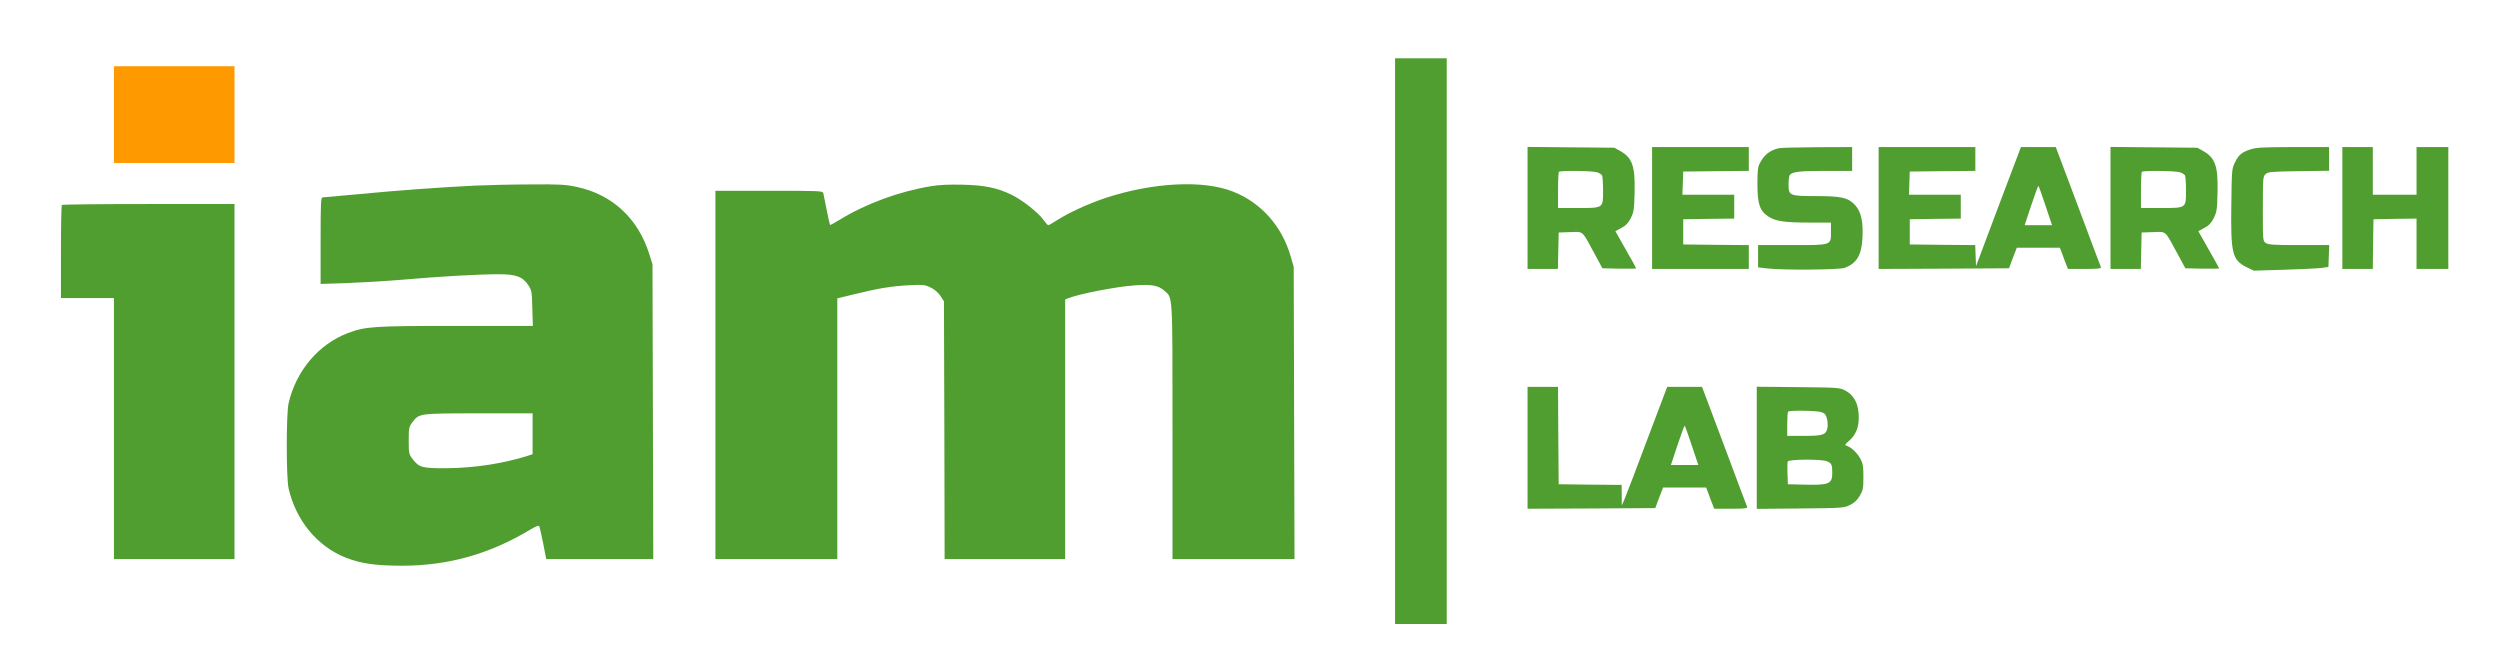
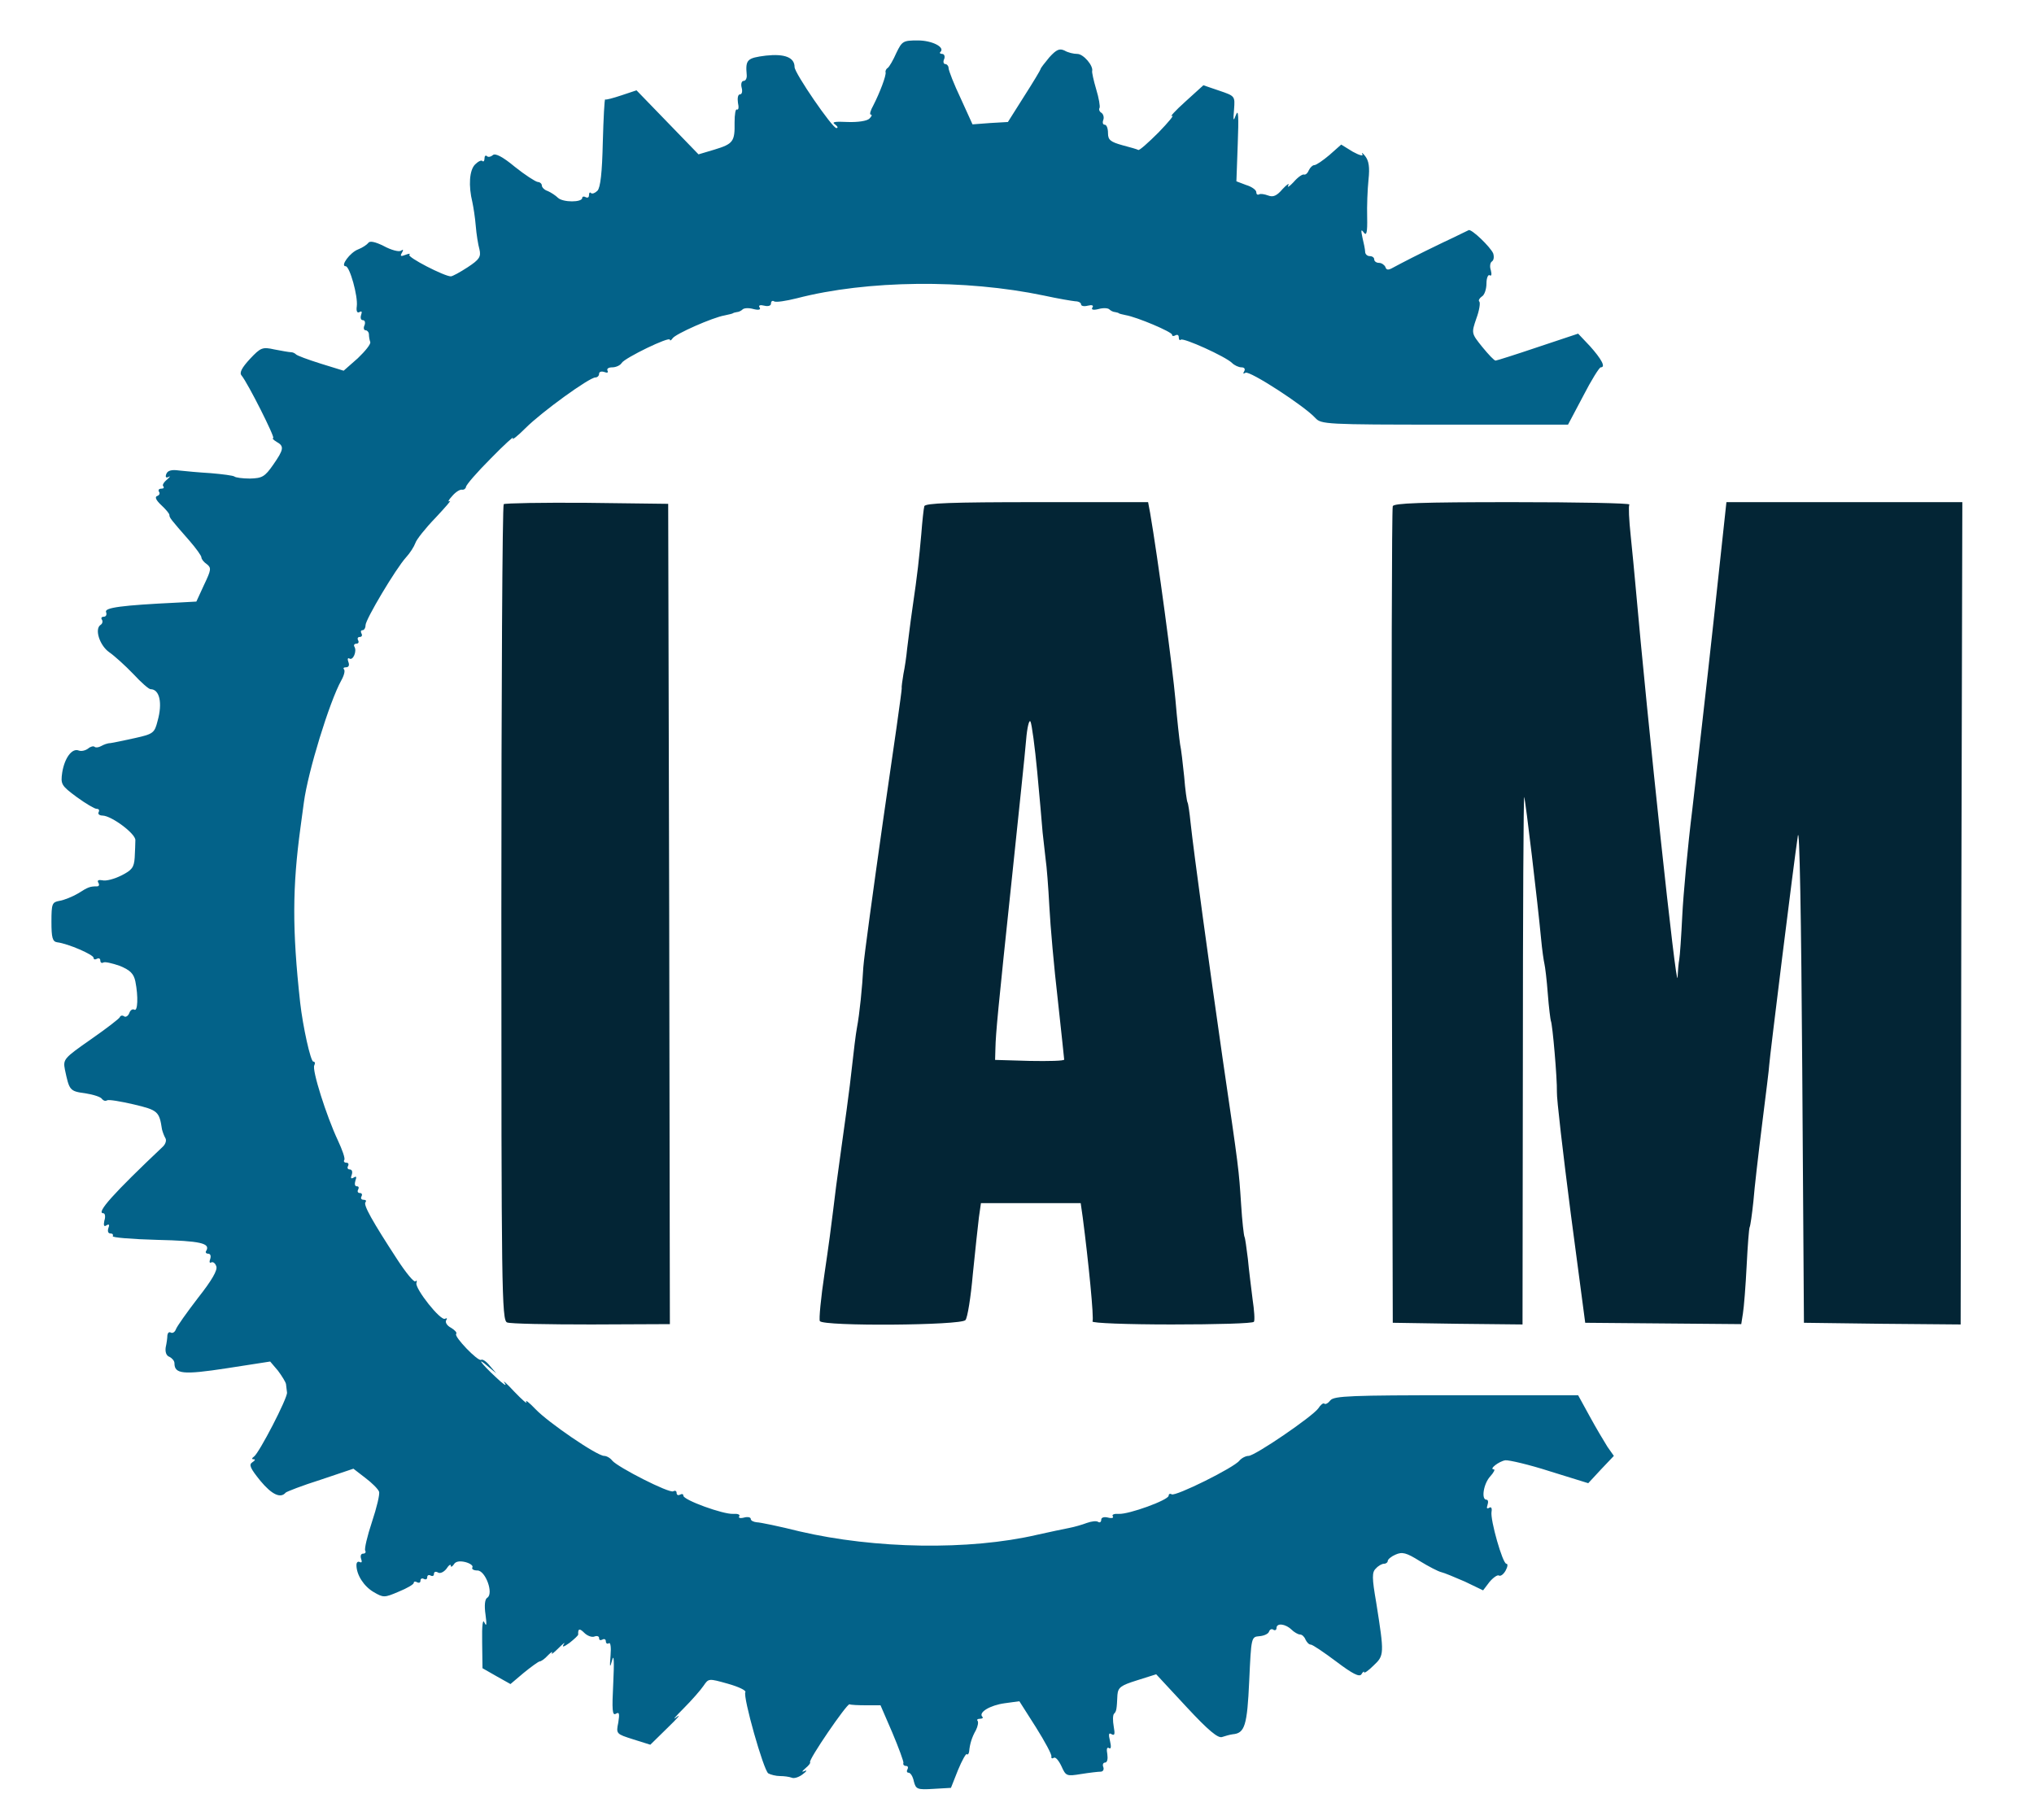
- <svg xmlns="http://www.w3.org/2000/svg" version="1.0" width="1887pt" height="505pt" viewBox="0 0 1887 505" preserveAspectRatio="xMidYMid meet">
-   <g transform="translate(0,505) scale(0.1,-0.1)" fill="#509E2F" stroke="none">
-     <path d="M10530 2475 l0 -2135 195 0 195 0 0 2135 0 2135 -195 0 -195 0 0 -2135z" />
-     <path fill="#FF9900" d="M860 4185 l0 -365 455 0 455 0 0 365 0 365 -455 0  -455 0 0 -365z" />
-     <path d="M11530 3481 l0 -461 115 0 114 0 3 138 3 137 87 3 c102 3 86 17 183 -162 l60 -111 128 -3 c70 -1 127 0 127 2 0 3 -35 67 -79 143 l-78 138 46 25 c35 19 52 37 71 75 22 45 25 64 28 191 5 198 -17 263 -108 314 l-45 25 -327 3 -328 3 0 -460z m527 268 c15 -5 31 -16 35 -22 4 -7 8 -58 8 -114 0 -136 4 -133 -192 -133 l-148 0 0 133 c0 74 3 137 7 140 11 11 259 8 290 -4z" />
-     <path d="M12470 3480 l0 -460 365 0 365 0 0 90 0 90 -247 2 -248 3 0 95 0 95 193 3 192 2 0 90 0 90 -195 0 -196 0 3 88 3 87 248 3 247 2 0 90 0 90 -365 0 -365 0 0 -460z" />
-     <path d="M13425 3931 c-68 -17 -107 -48 -141 -111 -16 -29 -19 -57 -19 -160 0 -149 18 -202 82 -244 54 -36 121 -46 309 -46 l164 0 0 -69 c0 -104 9 -101 -297 -101 l-253 0 0 -84 0 -84 68 -8 c114 -14 542 -11 584 4 92 33 129 95 136 227 6 123 -10 196 -55 246 -52 57 -102 69 -298 69 -197 0 -205 3 -205 88 0 31 4 62 8 69 17 26 69 33 268 33 l204 0 0 90 0 90 -262 -1 c-145 -1 -276 -4 -293 -8z" />
-     <path d="M14180 3480 l0 -460 492 2 492 3 29 78 30 77 162 0 163 0 18 -47 c9 -27 23 -63 30 -80 l13 -33 127 0 c97 0 125 3 122 13 -3 6 -81 213 -173 460 l-168 447 -132 0 -131 0 -170 -449 -169 -450 -3 79 -3 80 -247 2 -247 3 0 95 0 95 193 3 192 2 0 90 0 90 -195 0 -196 0 3 88 3 87 248 3 247 2 0 90 0 90 -365 0 -365 0 0 -460z m1260 16 l49 -146 -104 0 -103 0 50 151 c27 82 52 148 54 146 3 -2 27 -70 54 -151z" />
-     <path d="M15930 3481 l0 -461 115 0 114 0 3 138 3 137 87 3 c102 3 86 17 183 -162 l60 -111 128 -3 c70 -1 127 0 127 2 0 3 -35 67 -79 143 l-78 138 46 25 c35 19 52 37 71 75 22 45 25 64 28 191 5 198 -17 263 -108 314 l-45 25 -327 3 -328 3 0 -460z m527 268 c15 -5 31 -16 35 -22 4 -7 8 -58 8 -114 0 -136 4 -133 -192 -133 l-148 0 0 133 c0 74 3 137 7 140 11 11 259 8 290 -4z" />
-     <path d="M16982 3921 c-64 -22 -85 -40 -114 -100 -22 -44 -23 -59 -26 -318 -5 -368 7 -416 116 -470 l54 -26 231 7 c128 4 255 10 282 14 l50 7 3 83 3 82 -228 0 c-191 0 -232 3 -251 16 -22 15 -22 18 -22 258 0 234 1 244 21 262 19 17 41 19 250 22 l229 3 0 90 0 89 -272 0 c-237 -1 -280 -3 -326 -19z" />
-     <path d="M17680 3480 l0 -460 115 0 115 0 2 188 3 187 163 3 162 2 0 -190 0 -190 120 0 120 0 0 460 0 460 -120 0 -120 0 0 -180 0 -180 -165 0 -165 0 0 180 0 180 -115 0 -115 0 0 -460z" />
-     <path d="M3585 3649 c-252 -12 -597 -37 -883 -65 -140 -13 -260 -24 -268 -24 -12 0 -14 -52 -14 -327 l0 -326 193 6 c105 4 298 15 427 26 285 25 577 41 724 41 132 0 181 -18 224 -83 25 -38 27 -49 30 -174 l4 -133 -580 0 c-626 0 -682 -4 -816 -54 -222 -84 -392 -286 -448 -531 -18 -84 -18 -556 0 -640 55 -243 217 -440 434 -525 114 -44 224 -60 423 -60 349 0 662 88 970 274 42 25 61 32 66 23 3 -6 16 -65 29 -129 l23 -118 404 0 404 0 -3 1113 -3 1112 -23 73 c-84 273 -282 456 -553 512 -80 17 -132 20 -344 18 -137 0 -326 -5 -420 -9z m435 -1873 l0 -154 -32 -11 c-188 -60 -411 -94 -618 -95 -186 -1 -207 5 -257 71 -26 34 -28 42 -28 138 0 95 2 104 27 137 52 68 47 68 501 68 l407 0 0 -154z" />
-     <path d="M7030 3645 c-244 -40 -494 -132 -696 -256 -36 -22 -67 -39 -69 -37 -2 2 -13 53 -25 113 -12 61 -24 118 -26 128 -5 16 -33 17 -410 17 l-404 0 0 -1390 0 -1390 460 0 460 0 0 984 0 984 128 31 c178 44 279 61 413 68 108 5 120 4 163 -17 30 -14 57 -38 74 -63 l27 -41 3 -973 2 -973 455 0 455 0 0 980 0 980 23 9 c91 35 362 87 501 97 127 9 178 0 223 -39 66 -58 63 0 63 -1062 l0 -965 460 0 461 0 -3 1102 -3 1103 -23 80 c-66 228 -222 404 -433 488 -225 90 -604 71 -964 -47 -131 -44 -276 -110 -373 -172 -29 -19 -56 -34 -60 -34 -4 0 -20 19 -37 42 -41 56 -161 150 -240 188 -110 53 -202 72 -370 76 -99 2 -179 -1 -235 -11z" />
-     <path d="M467 3503 c-4 -3 -7 -163 -7 -355 l0 -348 200 0 200 0 0 -985 0 -985 455 0 455 0 0 1340 0 1340 -648 0 c-357 0 -652 -3 -655 -7z" />
-     <path d="M11530 1670 l0 -460 482 2 482 3 29 78 30 77 162 0 163 0 18 -47 c9 -27 23 -63 30 -80 l13 -33 127 0 c97 0 125 3 122 13 -3 6 -81 213 -173 460 l-168 447 -132 0 -131 0 -154 -407 c-84 -225 -161 -426 -171 -448 l-18 -40 0 77 -1 78 -237 2 -238 3 -3 368 -2 367 -115 0 -115 0 0 -460z m1240 16 l49 -146 -104 0 -103 0 50 151 c27 82 52 148 54 146 3 -2 27 -70 54 -151z" />
-     <path d="M13260 1670 l0 -461 328 3 c320 3 328 4 375 26 34 17 55 37 75 70 24 42 27 56 27 142 0 79 -4 102 -22 136 -23 44 -70 88 -103 99 -18 6 -16 9 17 38 49 43 73 98 73 173 0 103 -32 169 -103 207 -40 21 -54 22 -354 25 l-313 3 0 -461z m488 269 c25 -8 34 -19 42 -49 5 -20 7 -52 4 -69 -11 -53 -33 -61 -176 -61 l-128 0 0 88 c0 49 3 92 7 95 11 11 218 8 251 -4z m39 -370 c37 -14 43 -25 43 -86 0 -86 -22 -96 -215 -91 l-120 3 -3 79 c-2 44 -1 85 2 93 7 16 250 19 293 2z" />
+ <svg xmlns="http://www.w3.org/2000/svg" version="1.0" width="570pt" height="510pt" viewBox="10 30 580 540" preserveAspectRatio="xMidYMid meet">
+   <g transform="translate(0,600) scale(0.1,-0.1)" fill="#032535" stroke="none">
+     <path d="M2642 5543 c-9 -21 -21 -41 -25 -44 -5 -3 -8 -9 -7 -13 3 -9 -18 -63 -36 -98 -9 -16 -12 -28 -8 -28 5 0 3 -5 -4 -12 -7 -7 -34 -11 -64 -10 -39 2 -49 0 -38 -7 8 -6 10 -11 4 -11 -12 0 -124 163 -124 181 0 29 -30 40 -85 34 -56 -7 -61 -12 -57 -57 1 -10 -3 -18 -9 -18 -6 0 -9 -9 -6 -20 3 -11 1 -20 -5 -20 -6 0 -8 -11 -6 -25 3 -13 2 -22 -3 -20 -4 3 -7 -14 -7 -38 1 -57 -4 -64 -60 -81 l-47 -14 -92 95 -92 95 -45 -15 c-24 -8 -46 -14 -48 -12 -2 2 -5 -55 -7 -127 -2 -90 -7 -135 -16 -144 -7 -7 -15 -10 -19 -7 -3 4 -6 1 -6 -6 0 -7 -4 -9 -10 -6 -5 3 -10 2 -10 -2 0 -14 -57 -14 -72 0 -7 7 -21 16 -30 20 -10 3 -18 11 -18 17 0 5 -6 10 -12 10 -7 1 -38 21 -68 45 -36 30 -58 41 -65 35 -7 -6 -15 -7 -18 -3 -4 3 -7 0 -7 -7 0 -7 -3 -11 -6 -8 -3 4 -13 -1 -22 -10 -17 -17 -20 -63 -8 -112 3 -14 8 -45 10 -70 2 -25 7 -56 11 -70 5 -22 0 -30 -35 -53 -23 -15 -45 -27 -50 -27 -19 0 -130 57 -123 64 4 4 -1 4 -11 0 -15 -6 -17 -4 -11 6 5 9 4 11 -3 6 -6 -4 -29 2 -51 14 -26 13 -42 16 -46 9 -4 -5 -17 -14 -30 -19 -24 -9 -54 -50 -37 -50 12 0 37 -89 33 -119 -2 -14 1 -21 8 -17 7 4 8 1 5 -8 -3 -9 -1 -16 5 -16 6 0 8 -7 5 -15 -4 -8 -2 -15 3 -15 5 0 10 -6 10 -12 0 -7 2 -18 4 -23 2 -6 -15 -27 -37 -48 l-42 -37 -68 21 c-38 12 -71 24 -74 28 -3 3 -9 6 -15 6 -5 0 -27 4 -48 8 -36 8 -41 6 -73 -28 -24 -26 -32 -41 -25 -49 19 -23 101 -186 94 -186 -4 0 0 -5 10 -11 23 -13 22 -22 -10 -68 -25 -36 -33 -40 -69 -41 -22 0 -43 3 -46 6 -4 3 -35 7 -70 10 -34 2 -77 6 -95 8 -21 3 -33 0 -37 -10 -4 -10 -1 -13 7 -9 6 4 4 0 -5 -8 -10 -8 -15 -17 -11 -20 3 -4 1 -7 -6 -7 -7 0 -10 -4 -7 -9 4 -5 1 -11 -6 -13 -7 -3 -2 -13 13 -27 13 -12 24 -25 24 -29 0 -8 3 -12 60 -77 19 -22 35 -44 35 -49 0 -5 7 -14 16 -20 14 -11 13 -17 -8 -61 l-23 -50 -55 -3 c-167 -8 -218 -15 -213 -28 3 -8 0 -14 -7 -14 -6 0 -9 -4 -5 -9 3 -5 1 -12 -4 -15 -19 -12 -3 -61 25 -81 16 -11 48 -40 72 -65 23 -25 46 -45 51 -45 27 0 36 -41 21 -94 -9 -36 -13 -39 -67 -51 -32 -7 -65 -14 -73 -15 -9 0 -21 -5 -28 -9 -7 -4 -16 -5 -19 -2 -3 3 -12 1 -19 -5 -8 -6 -20 -9 -28 -6 -20 8 -42 -22 -49 -65 -5 -35 -3 -39 43 -73 26 -19 53 -35 59 -35 7 0 9 -4 6 -10 -3 -5 2 -10 12 -10 27 -1 98 -54 97 -73 0 -9 -1 -33 -2 -52 -2 -29 -8 -37 -40 -53 -20 -10 -45 -17 -56 -14 -11 2 -16 0 -12 -7 4 -6 2 -11 -3 -11 -22 0 -27 -2 -57 -21 -17 -10 -42 -20 -55 -22 -22 -4 -24 -8 -24 -62 0 -47 3 -59 17 -61 33 -4 108 -37 108 -46 0 -5 4 -6 10 -3 5 3 10 1 10 -5 0 -6 4 -9 9 -6 4 3 26 -2 49 -10 31 -13 41 -23 46 -46 9 -45 7 -90 -3 -84 -5 3 -12 -1 -15 -10 -3 -8 -10 -13 -15 -10 -5 4 -11 3 -13 -2 -1 -4 -40 -34 -86 -66 -80 -56 -83 -59 -77 -90 13 -61 14 -64 60 -70 25 -4 47 -11 50 -17 4 -5 10 -7 15 -4 5 3 40 -3 79 -12 72 -17 76 -21 84 -74 2 -8 6 -19 10 -26 4 -6 1 -17 -7 -25 -147 -139 -200 -198 -177 -198 5 0 7 -10 3 -22 -3 -14 -1 -19 6 -14 8 5 10 2 6 -8 -3 -9 -1 -16 6 -16 6 0 9 -3 7 -8 -3 -4 56 -9 132 -11 128 -3 159 -10 145 -33 -3 -4 0 -8 6 -8 7 0 9 -7 6 -16 -3 -8 -2 -13 3 -10 5 3 12 -2 15 -11 5 -11 -13 -42 -54 -94 -33 -43 -63 -85 -66 -94 -3 -8 -10 -12 -15 -9 -5 3 -9 -1 -10 -8 0 -7 -2 -23 -5 -36 -2 -14 2 -25 11 -28 8 -4 15 -12 15 -19 0 -32 25 -35 155 -15 l129 20 23 -27 c12 -16 23 -34 24 -40 1 -7 2 -19 3 -25 2 -16 -83 -180 -98 -190 -7 -5 -7 -8 -1 -8 6 0 4 -4 -4 -9 -11 -7 -6 -18 24 -55 34 -41 60 -53 75 -35 3 3 49 21 103 38 l98 33 35 -27 c20 -15 38 -33 41 -41 3 -7 -7 -48 -21 -90 -14 -42 -23 -81 -20 -85 3 -5 0 -9 -6 -9 -7 0 -9 -7 -6 -16 3 -8 2 -12 -4 -9 -6 3 -10 -1 -10 -9 0 -29 22 -63 51 -80 29 -17 32 -17 74 1 25 10 45 22 45 26 0 5 5 5 10 2 6 -3 10 -1 10 5 0 6 5 8 10 5 6 -3 10 -1 10 5 0 6 5 8 10 5 6 -3 10 -1 10 5 0 6 5 8 12 4 6 -4 17 1 25 11 7 11 13 15 13 9 0 -5 4 -3 9 4 5 9 17 11 34 7 15 -4 24 -11 21 -16 -3 -5 4 -9 15 -9 24 0 49 -69 29 -81 -7 -4 -9 -23 -5 -50 4 -29 3 -37 -3 -24 -5 13 -8 -6 -7 -58 l1 -77 42 -24 41 -23 39 33 c22 18 43 33 47 34 5 0 16 8 25 18 10 10 15 13 12 7 -3 -6 6 1 20 15 14 14 21 19 15 11 -6 -10 0 -8 17 4 14 11 26 22 26 25 -1 18 4 19 18 5 9 -9 23 -14 30 -11 8 3 14 1 14 -5 0 -6 4 -7 10 -4 5 3 10 1 10 -5 0 -6 4 -9 9 -6 5 4 7 -13 5 -36 -3 -37 -2 -39 5 -13 5 19 6 -8 3 -69 -4 -80 -3 -98 8 -91 10 6 11 0 7 -26 -7 -34 -6 -34 44 -50 l51 -16 52 51 c29 28 41 42 26 31 -14 -11 -5 0 20 25 25 25 52 56 60 68 15 22 15 22 72 6 32 -9 55 -20 52 -25 -8 -13 54 -232 68 -241 7 -4 23 -8 35 -8 12 0 27 -2 35 -5 7 -3 22 2 33 11 11 8 13 13 5 9 -10 -4 -9 -2 2 8 10 8 16 16 14 18 -6 6 109 174 117 172 4 -2 26 -3 50 -3 l42 0 35 -81 c19 -45 34 -86 33 -90 -2 -5 2 -9 8 -9 5 0 7 -4 4 -10 -3 -5 -2 -10 3 -10 6 0 13 -11 16 -26 6 -23 10 -25 58 -22 l52 3 21 53 c12 29 24 50 26 47 3 -3 6 1 7 8 2 22 8 42 20 63 6 12 8 24 5 28 -3 3 0 6 7 6 7 0 11 3 7 6 -12 13 23 34 66 40 l44 6 49 -77 c27 -43 48 -82 46 -87 -1 -5 2 -7 7 -4 5 4 15 -8 23 -25 13 -29 15 -30 58 -23 25 4 51 7 58 7 7 0 11 6 8 14 -3 7 0 13 5 13 7 0 9 11 7 25 -3 15 -1 22 5 18 6 -4 7 4 3 21 -5 20 -4 26 5 20 9 -5 10 1 6 23 -3 17 -3 34 1 38 7 7 8 12 10 56 2 22 10 28 58 43 l57 18 90 -97 c65 -70 94 -94 106 -89 9 3 23 7 31 8 36 3 43 26 49 158 6 130 6 131 30 133 14 1 27 7 29 14 2 6 8 9 13 5 5 -3 9 0 9 5 0 16 26 13 44 -4 8 -8 20 -15 26 -15 6 0 13 -7 16 -15 4 -8 10 -15 16 -15 5 0 39 -23 75 -50 49 -37 69 -47 75 -38 4 7 8 10 8 6 0 -4 13 5 28 20 32 30 32 34 8 186 -13 75 -13 91 -1 102 7 8 18 14 24 14 6 0 11 4 11 8 0 5 11 14 23 19 20 9 32 6 72 -19 26 -16 55 -31 64 -33 9 -2 40 -15 70 -28 l54 -26 19 25 c11 13 24 22 28 19 5 -3 14 4 20 15 6 11 7 20 2 20 -11 0 -48 130 -44 154 2 11 -1 16 -7 12 -7 -4 -8 -1 -5 8 3 9 2 16 -3 16 -16 0 -9 47 11 69 11 12 15 21 11 21 -16 0 15 24 34 27 11 1 71 -13 133 -33 l113 -35 38 41 38 40 -19 27 c-10 16 -34 56 -53 91 l-34 62 -361 0 c-312 0 -363 -2 -374 -15 -7 -9 -15 -13 -18 -10 -3 3 -11 -3 -18 -14 -17 -24 -188 -141 -207 -141 -8 0 -20 -6 -27 -14 -16 -21 -190 -107 -201 -100 -5 3 -9 1 -9 -4 0 -13 -119 -56 -148 -54 -13 1 -21 -2 -18 -7 4 -5 -3 -7 -14 -4 -12 3 -20 0 -20 -6 0 -7 -4 -10 -9 -7 -5 4 -20 2 -34 -3 -13 -5 -37 -12 -53 -15 -16 -3 -58 -12 -94 -20 -202 -47 -482 -42 -705 10 -60 15 -118 27 -127 27 -10 1 -18 5 -18 10 0 5 -9 7 -20 4 -11 -3 -18 -1 -14 4 3 5 -5 8 -18 7 -29 -2 -148 41 -148 54 0 5 -4 6 -10 3 -5 -3 -10 -1 -10 5 0 6 -4 8 -10 5 -11 -7 -164 71 -181 91 -6 8 -17 14 -24 14 -21 0 -166 99 -204 139 -19 20 -31 29 -27 21 4 -8 -12 6 -36 31 -23 25 -36 36 -28 25 8 -12 -5 -3 -28 19 -44 41 -58 62 -20 29 l23 -19 -19 22 c-10 13 -22 21 -26 18 -9 -6 -82 70 -74 77 3 4 -4 11 -15 18 -12 6 -18 16 -15 22 4 6 3 8 -3 5 -13 -8 -90 90 -85 106 2 7 1 9 -3 5 -4 -4 -28 25 -54 65 -73 112 -102 163 -94 170 3 4 1 7 -6 7 -7 0 -9 5 -6 10 3 6 1 10 -5 10 -6 0 -8 5 -5 10 3 6 2 10 -4 10 -6 0 -7 7 -4 17 4 11 3 14 -5 9 -8 -5 -10 -2 -6 8 3 9 1 16 -6 16 -6 0 -8 5 -5 10 3 6 1 10 -5 10 -6 0 -9 4 -6 8 3 5 -6 30 -19 58 -34 72 -78 211 -70 223 3 6 2 11 -3 11 -8 0 -31 104 -39 175 -24 218 -23 343 1 520 2 17 7 50 10 74 12 91 76 299 111 362 8 14 12 29 8 33 -3 3 -1 6 6 6 8 0 11 6 7 16 -3 8 -2 13 3 10 11 -7 23 22 15 35 -3 5 0 9 6 9 6 0 8 5 5 10 -3 6 -1 10 5 10 6 0 8 5 5 10 -3 6 -2 10 3 10 5 0 9 7 9 15 0 17 90 168 120 201 12 13 24 32 28 43 3 10 30 44 60 75 29 31 48 53 42 49 -7 -3 -4 3 7 15 10 12 23 20 29 19 6 -1 11 3 12 8 0 6 33 44 74 85 40 41 70 68 65 60 -4 -8 13 5 38 30 48 48 189 150 207 150 6 0 11 5 11 11 0 6 7 8 16 5 8 -3 12 -2 9 4 -3 6 3 10 14 10 11 0 24 6 28 13 9 15 143 80 143 69 0 -4 4 -2 8 4 8 13 119 62 154 68 13 3 24 5 26 7 1 1 6 2 11 3 5 0 13 4 17 8 4 4 18 5 32 1 16 -4 23 -2 18 5 -4 6 2 8 14 5 12 -3 20 0 20 6 0 7 4 10 9 7 5 -4 36 1 68 9 208 54 499 57 733 8 41 -9 83 -16 93 -17 9 0 17 -4 17 -9 0 -5 9 -7 20 -4 12 3 18 1 14 -5 -5 -7 2 -9 18 -5 14 4 28 3 32 -1 4 -4 12 -8 17 -8 5 -1 10 -2 12 -4 1 -1 10 -3 19 -5 35 -6 138 -50 138 -58 0 -5 5 -5 10 -2 6 3 10 1 10 -6 0 -7 3 -10 6 -7 7 7 133 -50 152 -69 7 -7 20 -13 28 -13 9 0 12 -5 8 -12 -4 -7 -3 -8 4 -4 12 7 174 -98 207 -134 17 -19 31 -20 384 -20 l366 0 45 85 c24 47 48 85 52 85 16 0 2 25 -32 63 l-35 37 -120 -40 c-65 -22 -122 -40 -125 -40 -4 0 -21 18 -39 40 -33 41 -33 41 -18 85 9 24 12 46 9 50 -4 3 0 10 7 15 8 4 14 22 14 39 0 16 5 28 10 24 5 -3 6 3 3 15 -4 11 -2 23 3 26 6 4 7 14 4 24 -8 19 -65 74 -73 69 -3 -1 -36 -18 -75 -36 -79 -38 -121 -60 -149 -75 -14 -8 -20 -8 -23 2 -3 6 -11 12 -19 12 -8 0 -14 5 -14 10 0 6 -6 10 -13 10 -8 0 -14 6 -14 13 0 6 -4 26 -8 42 -5 23 -4 26 4 15 8 -11 11 0 10 45 -1 33 1 83 4 112 4 37 1 56 -10 70 -8 10 -12 12 -8 5 3 -6 -9 -3 -29 8 l-34 21 -35 -31 c-19 -16 -39 -30 -45 -30 -5 0 -12 -7 -16 -15 -3 -8 -9 -14 -14 -13 -5 2 -19 -8 -31 -22 -13 -14 -20 -18 -16 -10 4 8 -4 3 -17 -11 -17 -20 -28 -25 -43 -19 -11 4 -23 6 -27 3 -5 -2 -8 1 -8 7 0 6 -13 16 -30 21 l-29 11 4 111 c3 79 2 105 -5 87 -8 -22 -9 -19 -6 15 3 40 3 40 -44 56 l-47 16 -54 -49 c-30 -27 -47 -46 -39 -42 8 4 -10 -18 -40 -49 -30 -30 -57 -54 -60 -52 -3 2 -24 8 -47 14 -36 10 -43 16 -43 36 0 14 -4 25 -10 25 -5 0 -7 6 -4 14 3 8 0 17 -5 21 -6 3 -9 10 -6 15 2 4 -2 29 -10 55 -8 27 -13 51 -12 54 4 16 -26 51 -44 51 -11 0 -28 4 -38 10 -15 7 -24 3 -45 -20 -14 -17 -26 -32 -26 -35 0 -2 -22 -39 -49 -81 l-48 -76 -52 -3 -53 -4 -35 77 c-20 42 -36 83 -36 90 0 6 -5 12 -10 12 -5 0 -7 7 -3 15 3 8 0 15 -6 15 -6 0 -9 3 -5 6 14 14 -25 34 -67 34 -44 0 -47 -2 -64 -37z" fill="#036289" />
+     <path d="M1477 4204 c-4 -4 -7 -551 -7 -1215 0 -1115 1 -1207 17 -1213 9 -4 121 -6 250 -6 l233 1 -2 1217 -3 1217 -241 3 c-132 1 -243 -1 -247 -4z" />
+     <path d="M2725 4198 c-2 -7 -6 -44 -9 -83 -7 -76 -10 -109 -27 -225 -6 -41 -12 -93 -15 -115 -2 -22 -7 -56 -11 -75 -3 -19 -6 -38 -5 -42 1 -3 -24 -179 -55 -390 -30 -211 -57 -408 -59 -438 -3 -58 -11 -138 -19 -180 -4 -23 -7 -47 -21 -170 -3 -25 -14 -108 -25 -185 -11 -77 -22 -162 -25 -190 -3 -27 -14 -110 -25 -183 -11 -73 -17 -137 -14 -142 10 -16 420 -13 432 3 6 6 16 68 22 137 7 69 15 144 18 168 l6 42 148 0 148 0 6 -42 c17 -130 34 -302 29 -309 -3 -5 103 -9 235 -9 132 0 242 3 244 8 3 4 1 34 -4 67 -4 33 -11 87 -14 120 -4 32 -8 62 -10 65 -2 4 -7 47 -10 96 -7 106 -6 100 -55 434 -40 278 -85 607 -95 699 -3 30 -7 57 -9 60 -2 3 -7 38 -10 77 -4 39 -9 82 -12 95 -2 13 -9 74 -14 134 -8 90 -52 420 -75 553 l-6 32 -330 0 c-255 0 -331 -3 -334 -12z m335 -788 c7 -74 14 -155 16 -180 3 -25 7 -61 9 -80 3 -19 8 -82 11 -140 3 -58 14 -182 25 -276 10 -94 19 -174 19 -178 0 -4 -46 -5 -102 -4 l-103 3 1 35 c1 44 7 109 50 515 19 182 38 361 41 399 3 37 9 62 13 55 4 -8 13 -75 20 -149z" />
+     <path d="M4115 4198 c-3 -7 -4 -555 -3 -1218 l3 -1205 193 -3 192 -2 1 787 c0 434 2 784 4 778 4 -10 40 -314 50 -420 3 -33 8 -67 10 -75 2 -8 7 -48 10 -89 3 -41 8 -77 9 -80 5 -9 19 -172 18 -211 -1 -19 18 -181 41 -360 l43 -325 231 -2 232 -2 5 32 c3 18 8 81 11 141 3 60 7 112 9 115 2 3 7 38 11 76 3 39 15 142 26 230 11 88 21 167 21 175 1 20 74 610 85 680 5 33 10 -242 13 -695 l5 -750 232 -3 233 -2 2 1220 3 1220 -350 0 -350 0 -38 -352 c-21 -194 -50 -445 -63 -558 -14 -113 -27 -255 -30 -317 -3 -61 -7 -120 -9 -130 -2 -10 -4 -34 -5 -53 -3 -48 -89 758 -125 1165 -3 33 -9 98 -14 145 -5 47 -7 88 -4 93 2 4 -154 7 -347 7 -271 0 -352 -3 -355 -12z" />
  </g>
</svg>
